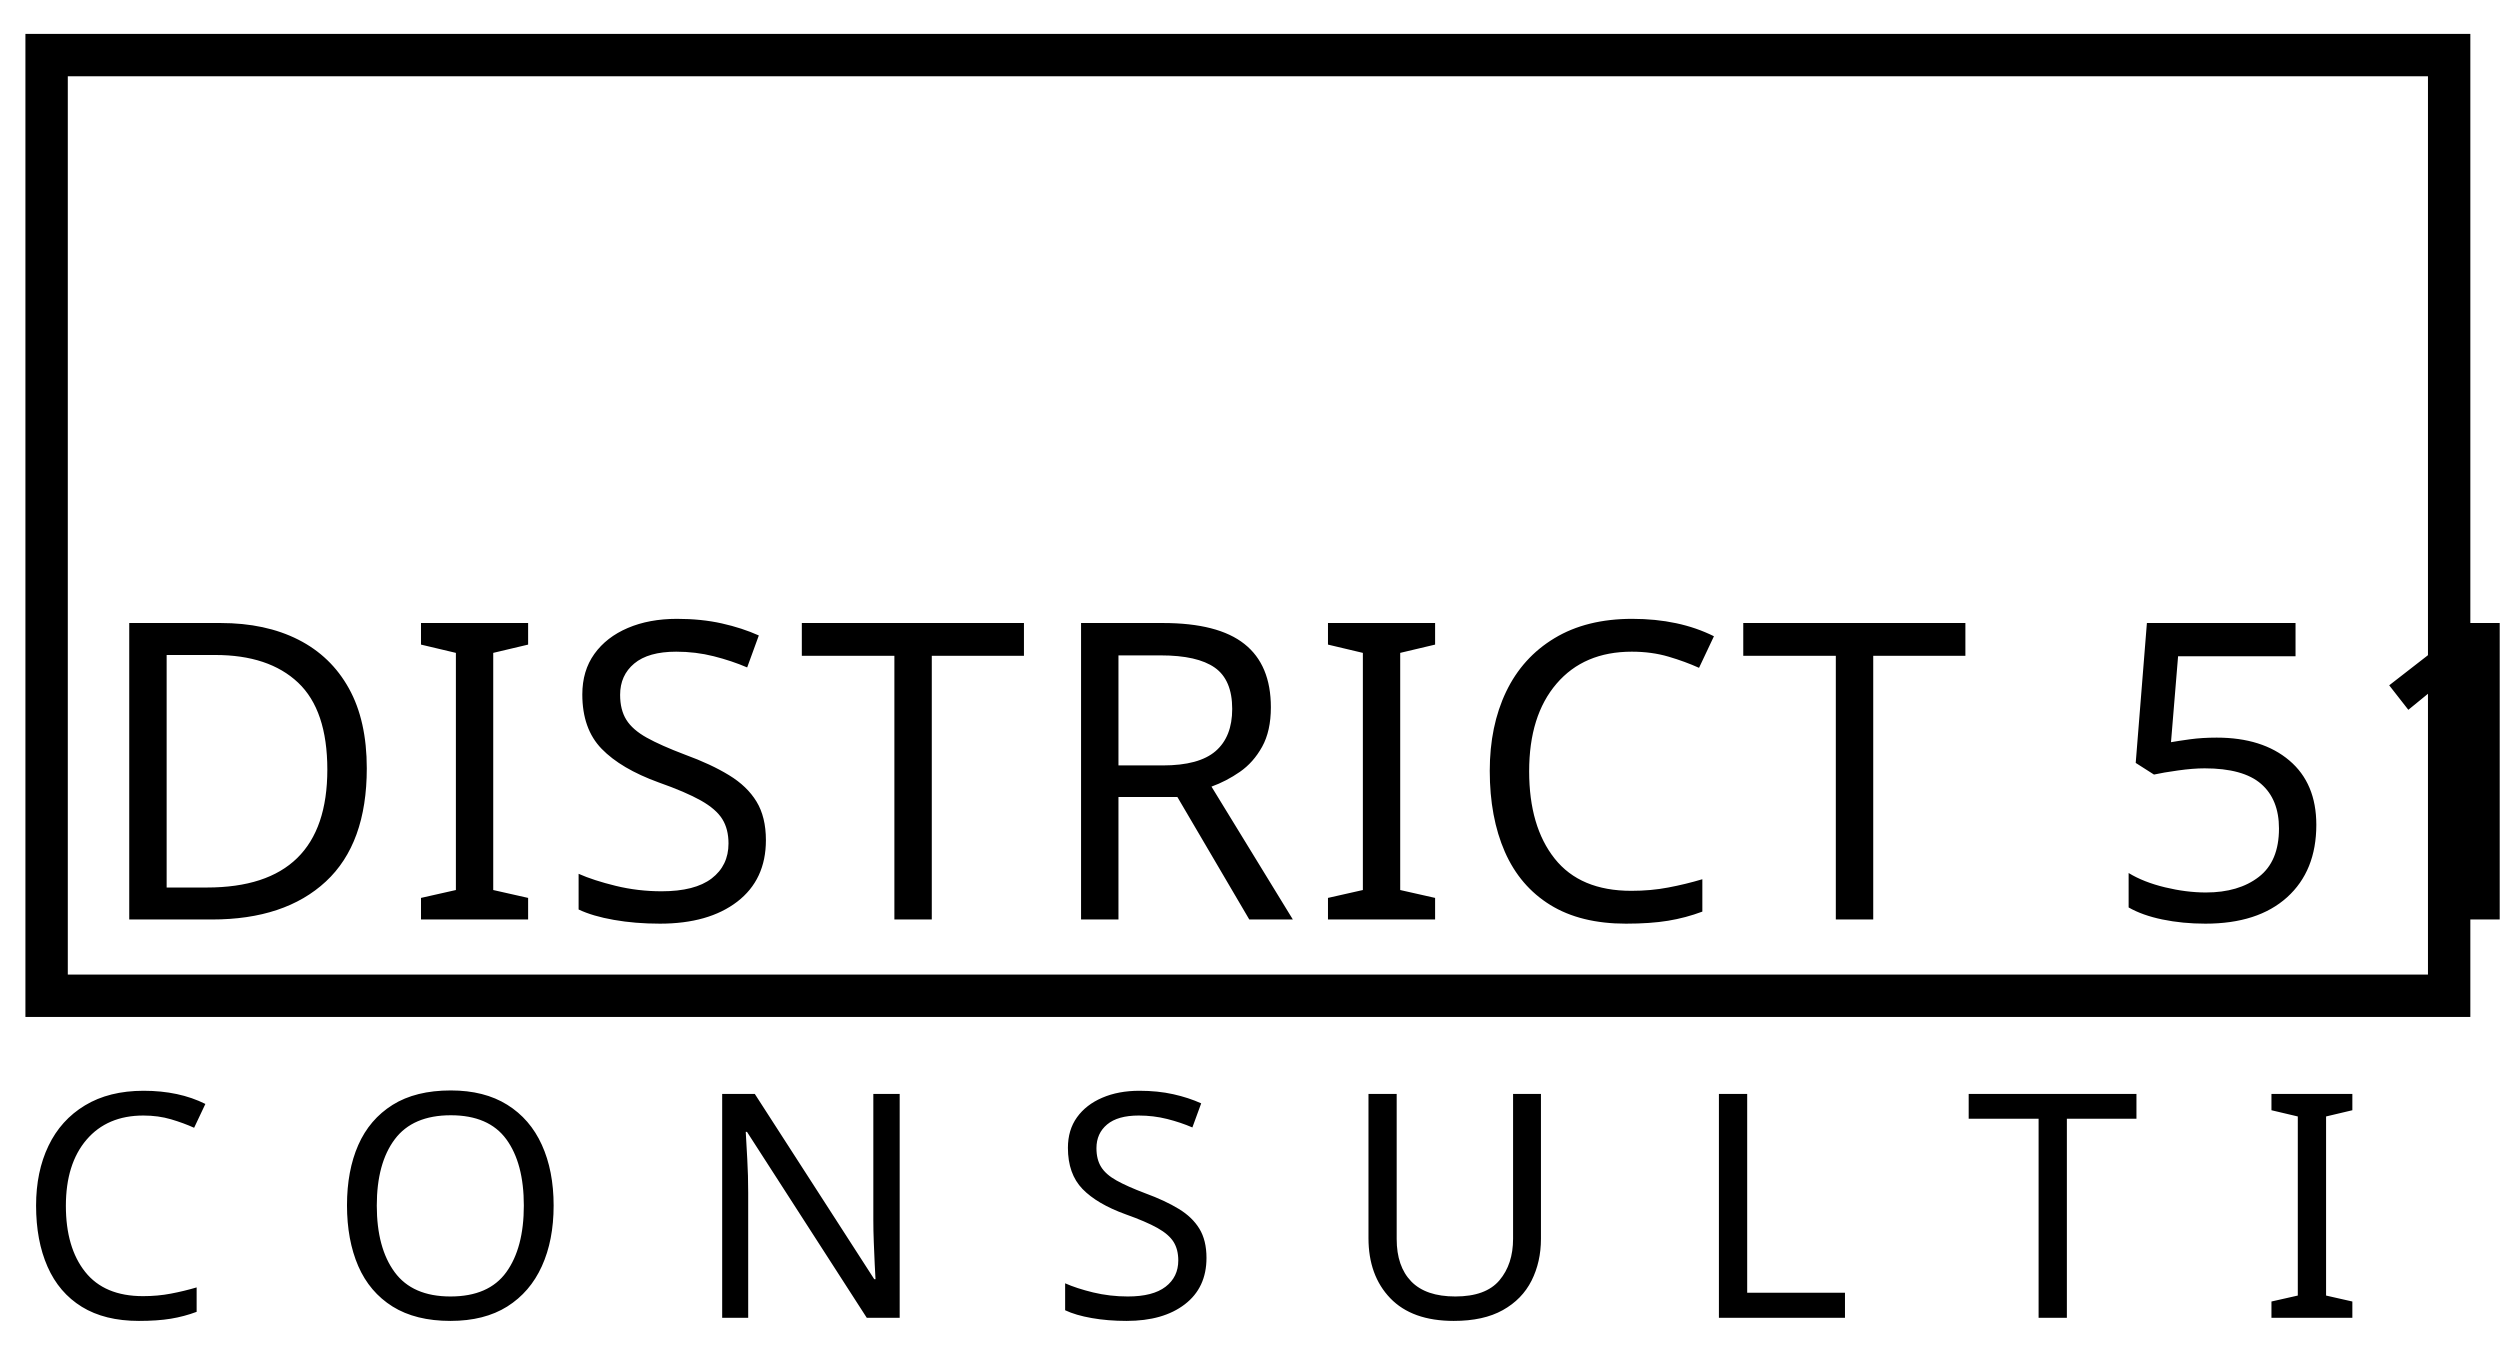
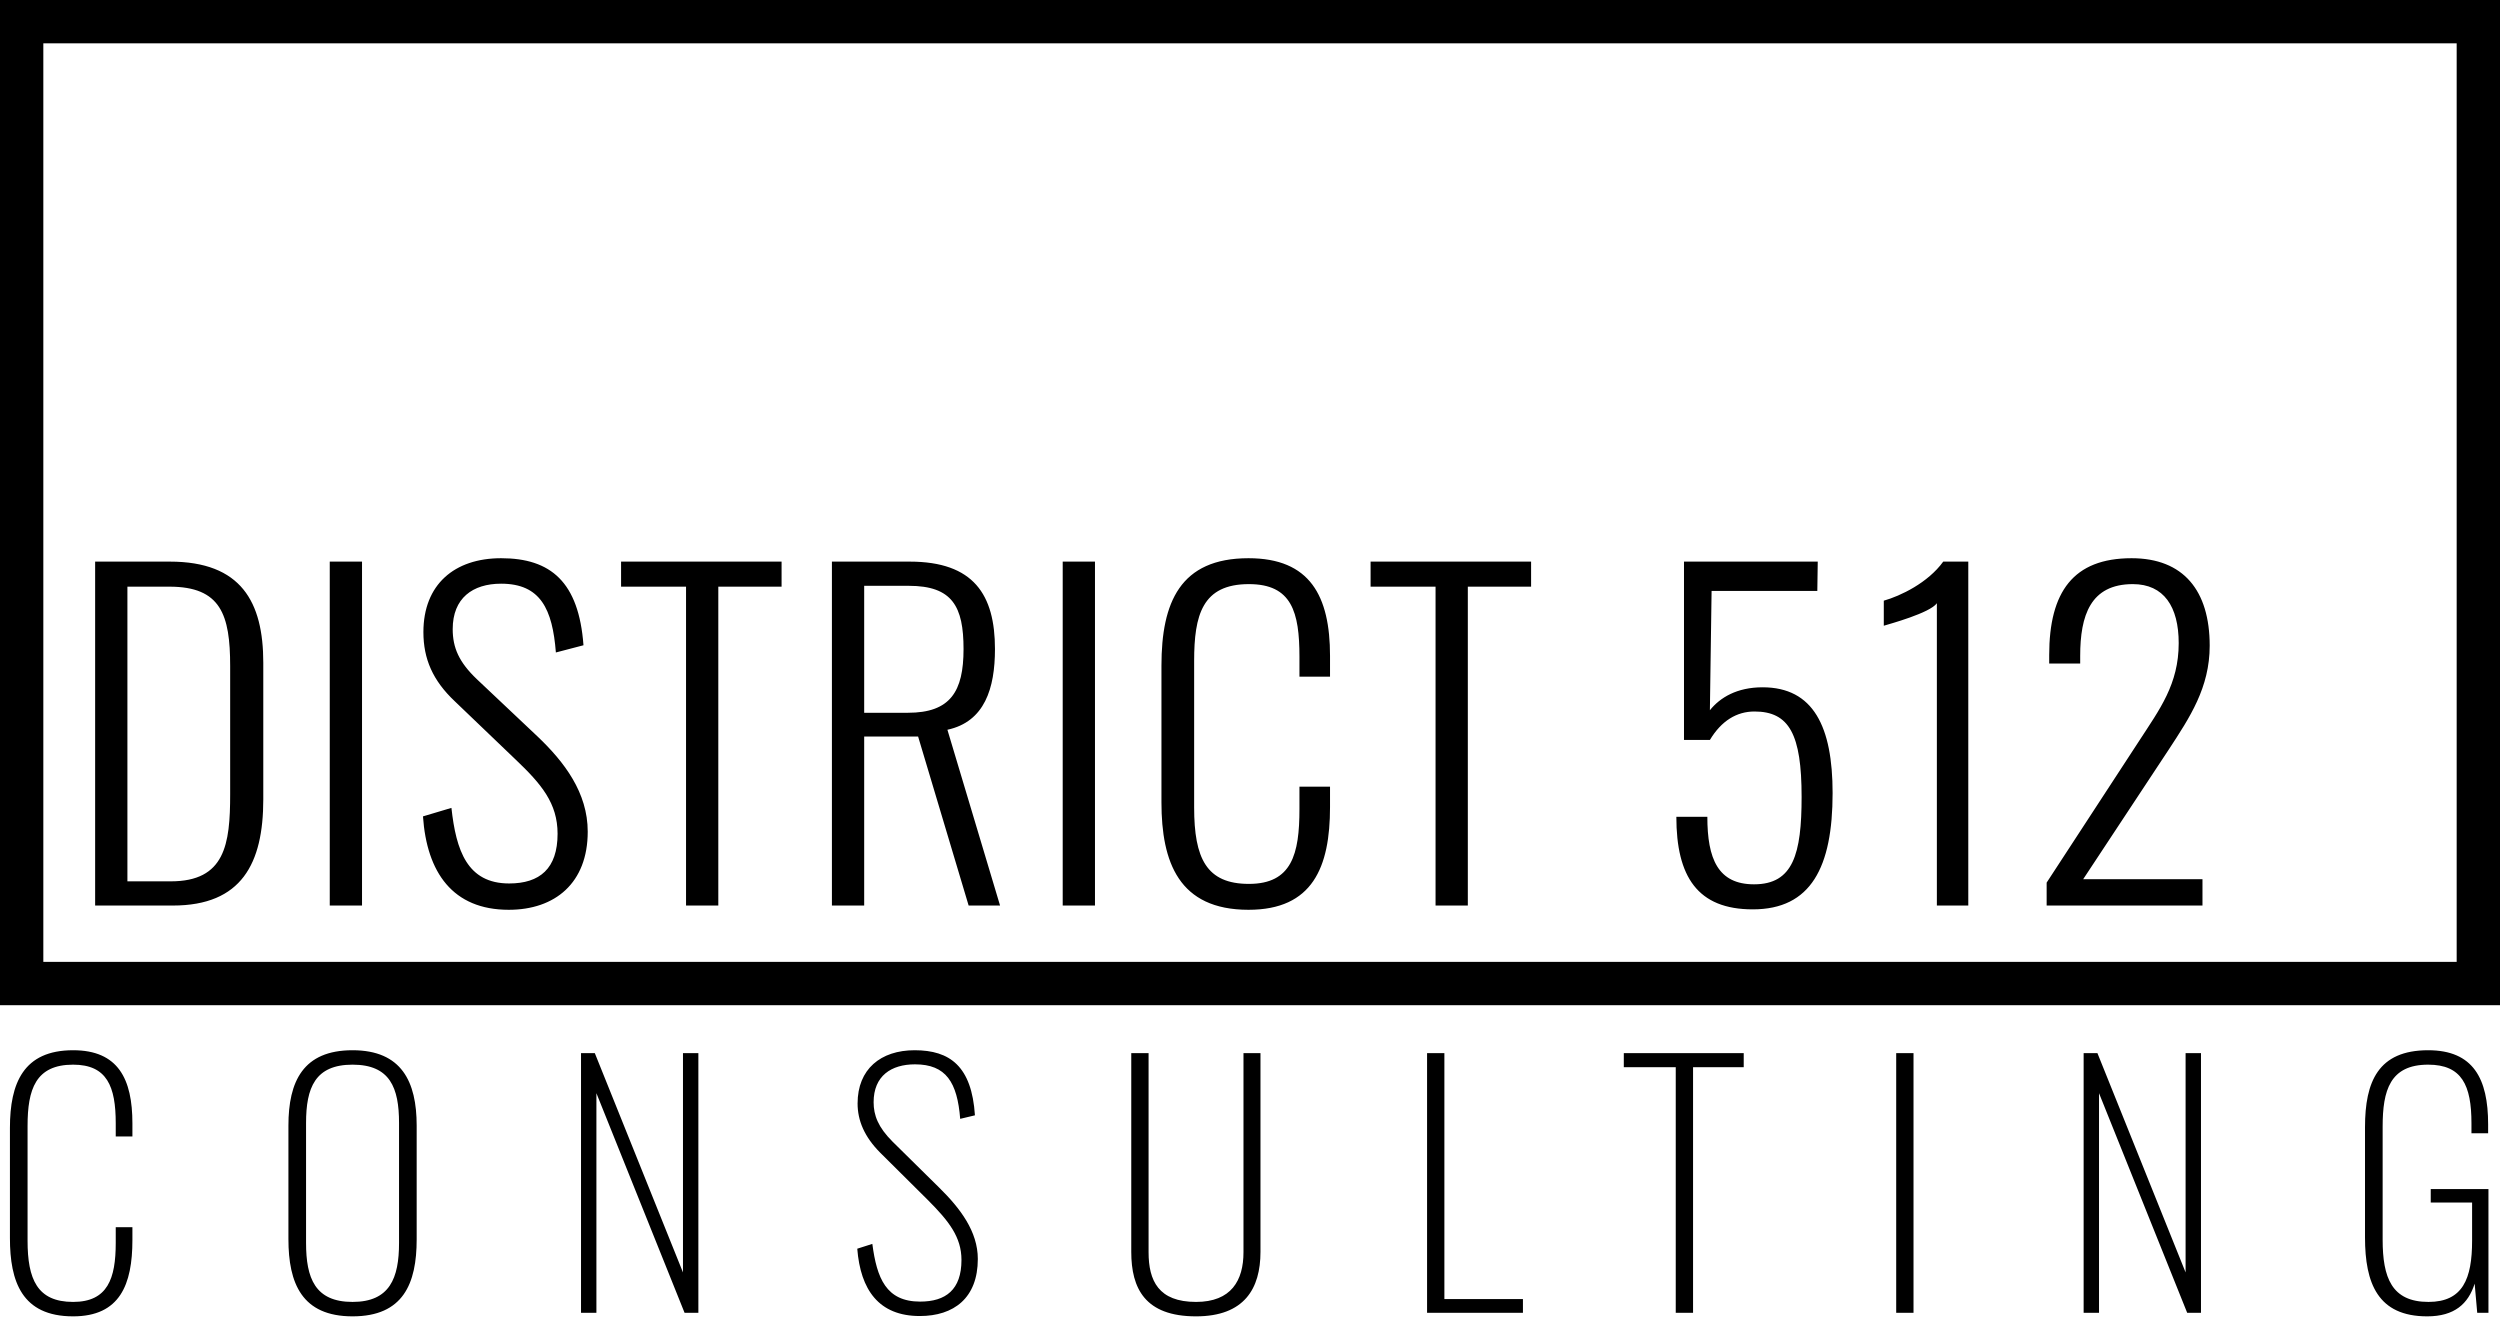
- <svg xmlns="http://www.w3.org/2000/svg" width="590px" height="318px" viewBox="0 0 590 318" version="1.1">
+ <svg xmlns="http://www.w3.org/2000/svg" width="577px" height="304px" viewBox="0 0 577 304" version="1.1">
  <defs />
  <g id="Page-1" stroke="none" stroke-width="1" fill="none" fill-rule="evenodd">
-     <g id="v2" transform="translate(4, 13)">
-       <text id="DISTRICT-512" font-family="Oswald-Light, Oswald" font-size="98" font-weight="300" letter-spacing="2.895" fill="#000000">
-         <tspan x="17" y="204">DISTRICT 512</tspan>
-       </text>
-       <text id="CONSULTING" font-family="Oswald-ExtraLight, Oswald" font-size="74" font-weight="300" letter-spacing="28.09" fill="#000000">
-         <tspan x="0" y="298">CONSULTING</tspan>
-       </text>
-       <rect id="Rectangle-2" stroke="#000000" stroke-width="10" x="7" y="0" width="567" height="222" />
+     <g id="v2" transform="translate(2, 5)">
+       <path d="M19.958,204 L19.958,124.62 L37.206,124.62 C53.67,124.62 58.766,133.93 58.766,147.944 L58.766,179.5 C58.766,194.298 53.768,204 37.892,204 L19.958,204 Z M27.406,198.414 L37.402,198.414 C49.946,198.414 51.122,189.888 51.122,178.324 L51.122,148.728 C51.122,136.87 48.966,130.402 37.108,130.402 L27.406,130.402 L27.406,198.414 Z M74.107,204 L81.555,204 L81.555,124.62 L74.107,124.62 L74.107,204 Z M115.419,204.98 C126.101,204.98 133.647,198.806 133.647,186.948 C133.647,177.932 128.257,170.876 122.083,164.996 L108.069,151.766 C103.953,147.846 102.483,144.514 102.483,140.202 C102.483,133.048 107.089,129.716 113.655,129.716 C122.769,129.716 125.513,135.596 126.297,145.592 L132.667,143.926 C131.589,129.324 125.121,123.836 113.655,123.836 C102.875,123.836 95.721,129.912 95.721,140.888 C95.721,147.062 97.877,152.06 102.973,156.862 L116.987,170.288 C122.965,175.972 126.689,180.382 126.689,187.438 C126.689,195.474 122.573,198.904 115.517,198.904 C105.815,198.904 103.267,191.26 102.189,181.46 L95.623,183.42 C96.505,196.356 102.483,204.98 115.419,204.98 Z M156.338,204 L163.786,204 L163.786,130.402 L178.388,130.402 L178.388,124.62 L141.344,124.62 L141.344,130.402 L156.338,130.402 L156.338,204 Z M190.006,204 L190.006,124.62 L207.94,124.62 C222.738,124.62 227.638,132.264 227.638,144.808 C227.638,153.824 225.286,161.566 216.662,163.428 L228.814,204 L221.562,204 L209.9,164.996 L197.454,164.996 L197.454,204 L190.006,204 Z M197.454,159.508 L207.548,159.508 C217.348,159.508 220.386,154.608 220.386,144.808 C220.386,135.008 217.838,130.206 207.744,130.206 L197.454,130.206 L197.454,159.508 Z M243.273,204 L250.721,204 L250.721,124.62 L243.273,124.62 L243.273,204 Z M286.153,204.98 C300.951,204.98 304.969,195.18 304.969,181.264 L304.969,176.56 L297.913,176.56 L297.913,181.754 C297.913,192.142 296.149,199.002 286.251,199.002 C276.451,199.002 273.609,193.122 273.609,181.362 L273.609,147.552 C273.609,136.968 275.471,129.814 286.251,129.814 C296.149,129.814 297.913,136.282 297.913,146.572 L297.913,151.178 L304.969,151.178 L304.969,146.376 C304.969,132.558 300.363,123.836 286.153,123.836 C270.375,123.836 266.063,134.028 266.063,148.63 L266.063,180.186 C266.063,194.004 270.081,204.98 286.153,204.98 Z M329.326,204 L336.774,204 L336.774,130.402 L351.376,130.402 L351.376,124.62 L314.332,124.62 L314.332,130.402 L329.326,130.402 L329.326,204 Z M402.541,204.882 C415.967,204.882 420.965,195.18 420.965,178.03 C420.965,162.742 416.555,153.628 404.795,153.628 C398.915,153.628 394.995,155.98 392.643,158.92 L393.035,131.382 L417.437,131.382 L417.535,124.62 L386.665,124.62 L386.665,165.78 L392.643,165.78 C395.289,161.37 398.817,159.214 402.933,159.214 C410.969,159.214 413.811,164.506 413.811,178.912 C413.811,192.142 411.851,199.1 402.835,199.1 C394.505,199.1 392.055,193.22 392.055,183.518 L384.901,183.518 C384.901,197.336 389.801,204.882 402.541,204.882 Z M445.029,204 L452.281,204 L452.281,124.62 L446.499,124.62 C442.971,129.52 436.601,132.558 432.779,133.636 L432.779,139.418 C434.053,139.026 443.461,136.478 445.029,134.224 L445.029,204 Z M470.366,204 L506.332,204 L506.332,197.924 L478.794,197.924 L498.59,167.936 C503.392,160.586 507.998,153.726 507.998,144.024 C507.998,131.284 501.922,123.836 489.966,123.836 C476.54,123.836 470.954,131.578 470.954,146.18 L470.954,148.14 L478.108,148.14 L478.108,146.376 C478.108,137.066 480.46,129.814 490.26,129.814 C497.414,129.814 500.844,135.008 500.844,143.436 C500.844,152.942 496.434,158.724 491.73,165.976 L470.366,198.708 L470.366,204 Z" id="DISTRICT-512" fill="#000000" />
+       <path d="M14.87,298.814 C25.674,298.814 28.56,291.488 28.56,281.202 L28.56,278.242 L24.712,278.242 L24.712,281.868 C24.712,290.082 22.862,295.484 14.87,295.484 C6.582,295.484 4.362,290.23 4.362,281.35 L4.362,254.858 C4.362,246.422 6.212,240.724 14.87,240.724 C22.714,240.724 24.712,245.756 24.712,254.266 L24.712,257.3 L28.56,257.3 L28.56,254.266 C28.56,244.054 25.304,237.394 14.87,237.394 C3.4,237.394 0.292,245.016 0.292,255.302 L0.292,280.758 C0.292,290.748 3.03,298.814 14.87,298.814 Z M79.368,298.814 C67.676,298.814 64.568,291.192 64.568,280.98 L64.568,254.784 C64.568,244.572 67.972,237.394 79.368,237.394 C90.69,237.394 94.168,244.646 94.168,254.784 L94.168,281.054 C94.168,291.266 91.06,298.814 79.368,298.814 Z M79.368,295.484 C87.952,295.484 90.098,290.008 90.098,281.868 L90.098,254.192 C90.098,246.052 88.026,240.724 79.368,240.724 C70.71,240.724 68.638,246.052 68.638,254.192 L68.638,281.868 C68.638,290.008 70.71,295.484 79.368,295.484 Z M132.099,298 L135.651,298 L135.651,247.31 L156.001,298 L159.183,298 L159.183,238.06 L155.631,238.06 L155.631,288.676 L135.281,238.06 L132.099,238.06 L132.099,298 Z M210.287,298.74 C218.131,298.74 223.681,294.596 223.681,285.568 C223.681,279.204 219.611,273.876 214.801,269.14 L203.997,258.484 C200.667,255.154 199.631,252.416 199.631,249.382 C199.631,243.314 203.701,240.65 209.177,240.65 C216.355,240.65 218.945,244.794 219.611,253.23 L223.015,252.416 C222.275,241.094 217.243,237.394 209.103,237.394 C201.259,237.394 195.931,241.76 195.931,249.678 C195.931,253.6 197.485,257.374 201.185,261.074 L212.137,271.952 C217.021,276.836 219.907,280.536 219.907,285.79 C219.907,292.672 216.281,295.41 210.361,295.41 C202.517,295.41 200.371,290.008 199.335,282.09 L195.857,283.2 C196.597,292.672 200.815,298.74 210.287,298.74 Z M274.044,298.814 C285.218,298.814 288.918,292.376 288.918,283.94 L288.918,238.06 L284.996,238.06 L284.996,284.014 C284.996,290.526 282.184,295.484 274.044,295.484 C265.386,295.484 263.092,290.6 263.092,284.014 L263.092,238.06 L259.096,238.06 L259.096,283.94 C259.096,292.376 262.278,298.814 274.044,298.814 Z M327.368,298 L349.494,298 L349.494,294.818 L331.364,294.818 L331.364,238.06 L327.368,238.06 L327.368,298 Z M384.762,298 L388.758,298 L388.758,241.316 L400.45,241.316 L400.45,238.06 L372.774,238.06 L372.774,241.316 L384.762,241.316 L384.762,298 Z M435.643,298 L439.639,298 L439.639,238.06 L435.643,238.06 L435.643,298 Z M478.903,298 L482.455,298 L482.455,247.31 L502.805,298 L505.987,298 L505.987,238.06 L502.435,238.06 L502.435,288.676 L482.085,238.06 L478.903,238.06 L478.903,298 Z M558.2,298.814 C564.49,298.814 567.672,295.928 569.152,291.266 L569.744,298 L572.334,298 L572.334,269.436 L559.014,269.436 L559.014,272.544 L568.56,272.544 L568.56,281.35 C568.56,290.156 566.414,295.484 558.496,295.484 C549.986,295.484 547.914,289.86 547.914,281.128 L547.914,255.006 C547.914,246.644 549.616,240.724 558.422,240.724 C566.192,240.724 568.412,245.46 568.412,254.266 L568.412,256.56 L572.26,256.56 L572.26,254.488 C572.26,243.98 568.856,237.394 558.422,237.394 C546.878,237.394 543.844,244.646 543.844,255.154 L543.844,280.61 C543.844,291.192 546.804,298.814 558.2,298.814 Z" id="CONSULTING" fill="#000000" />
+       <rect id="Rectangle-2" stroke="#000000" stroke-width="10" x="3" y="0" width="567" height="222" />
    </g>
  </g>
</svg>
